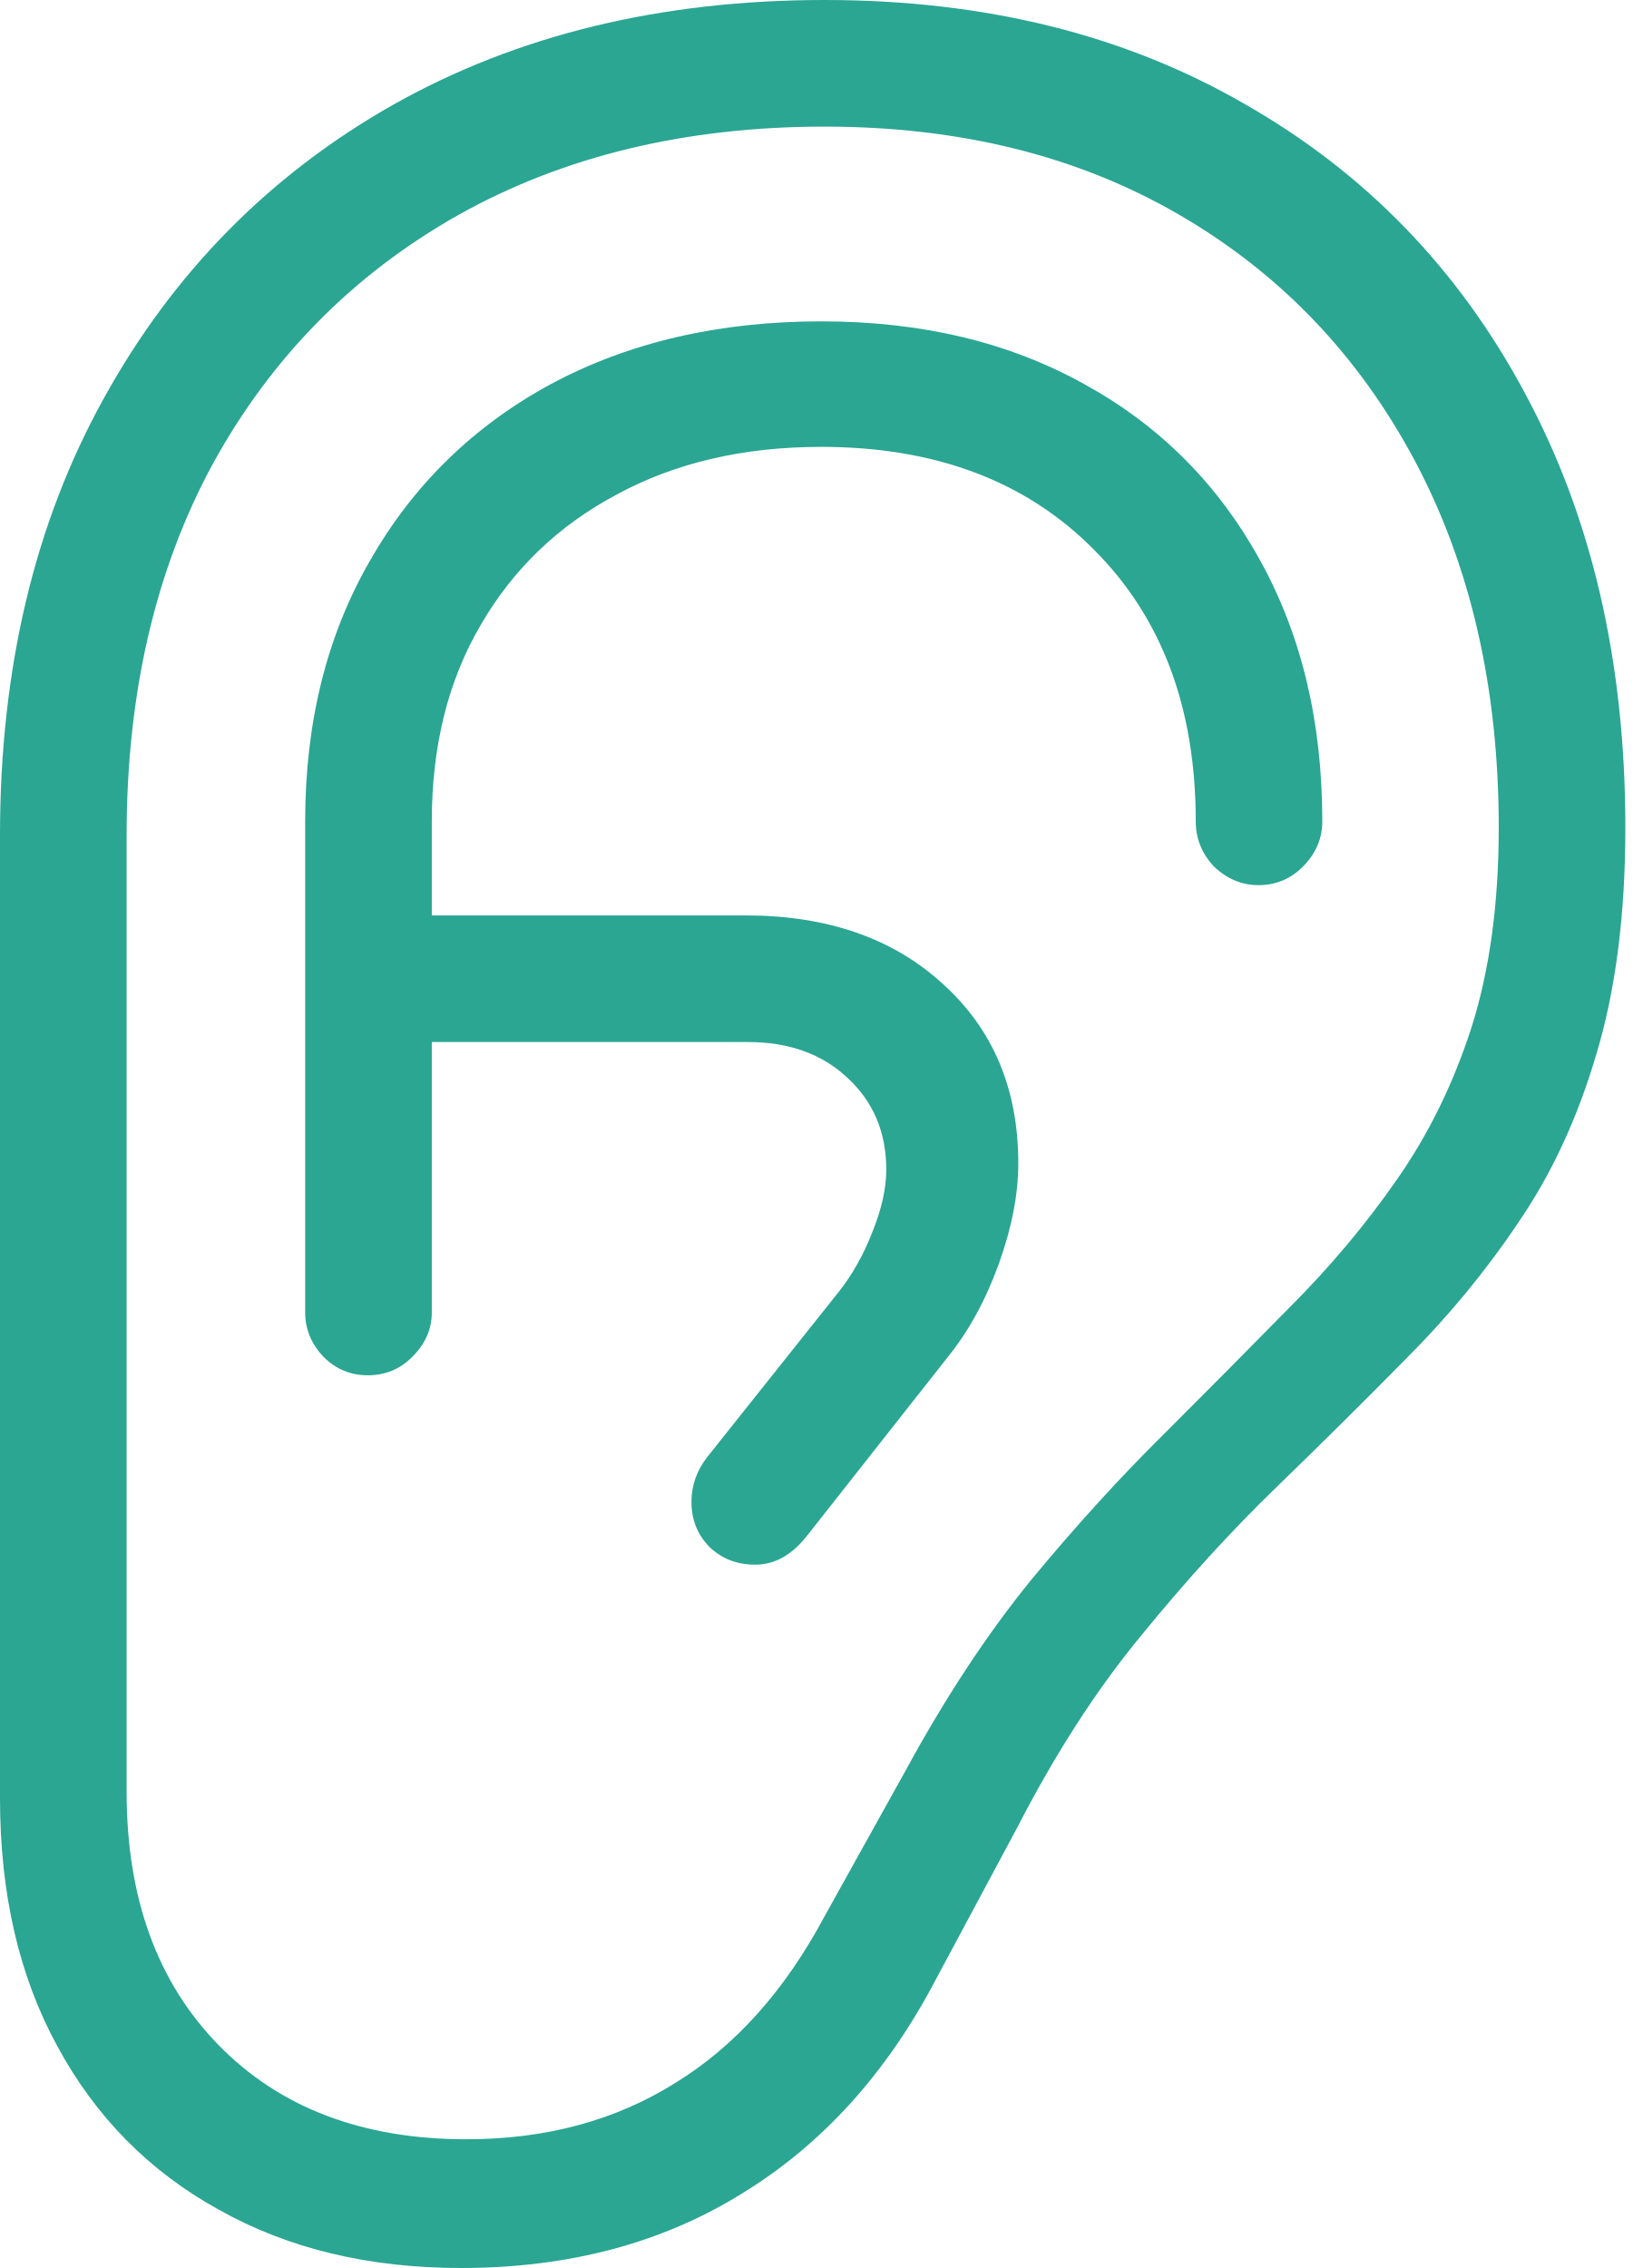
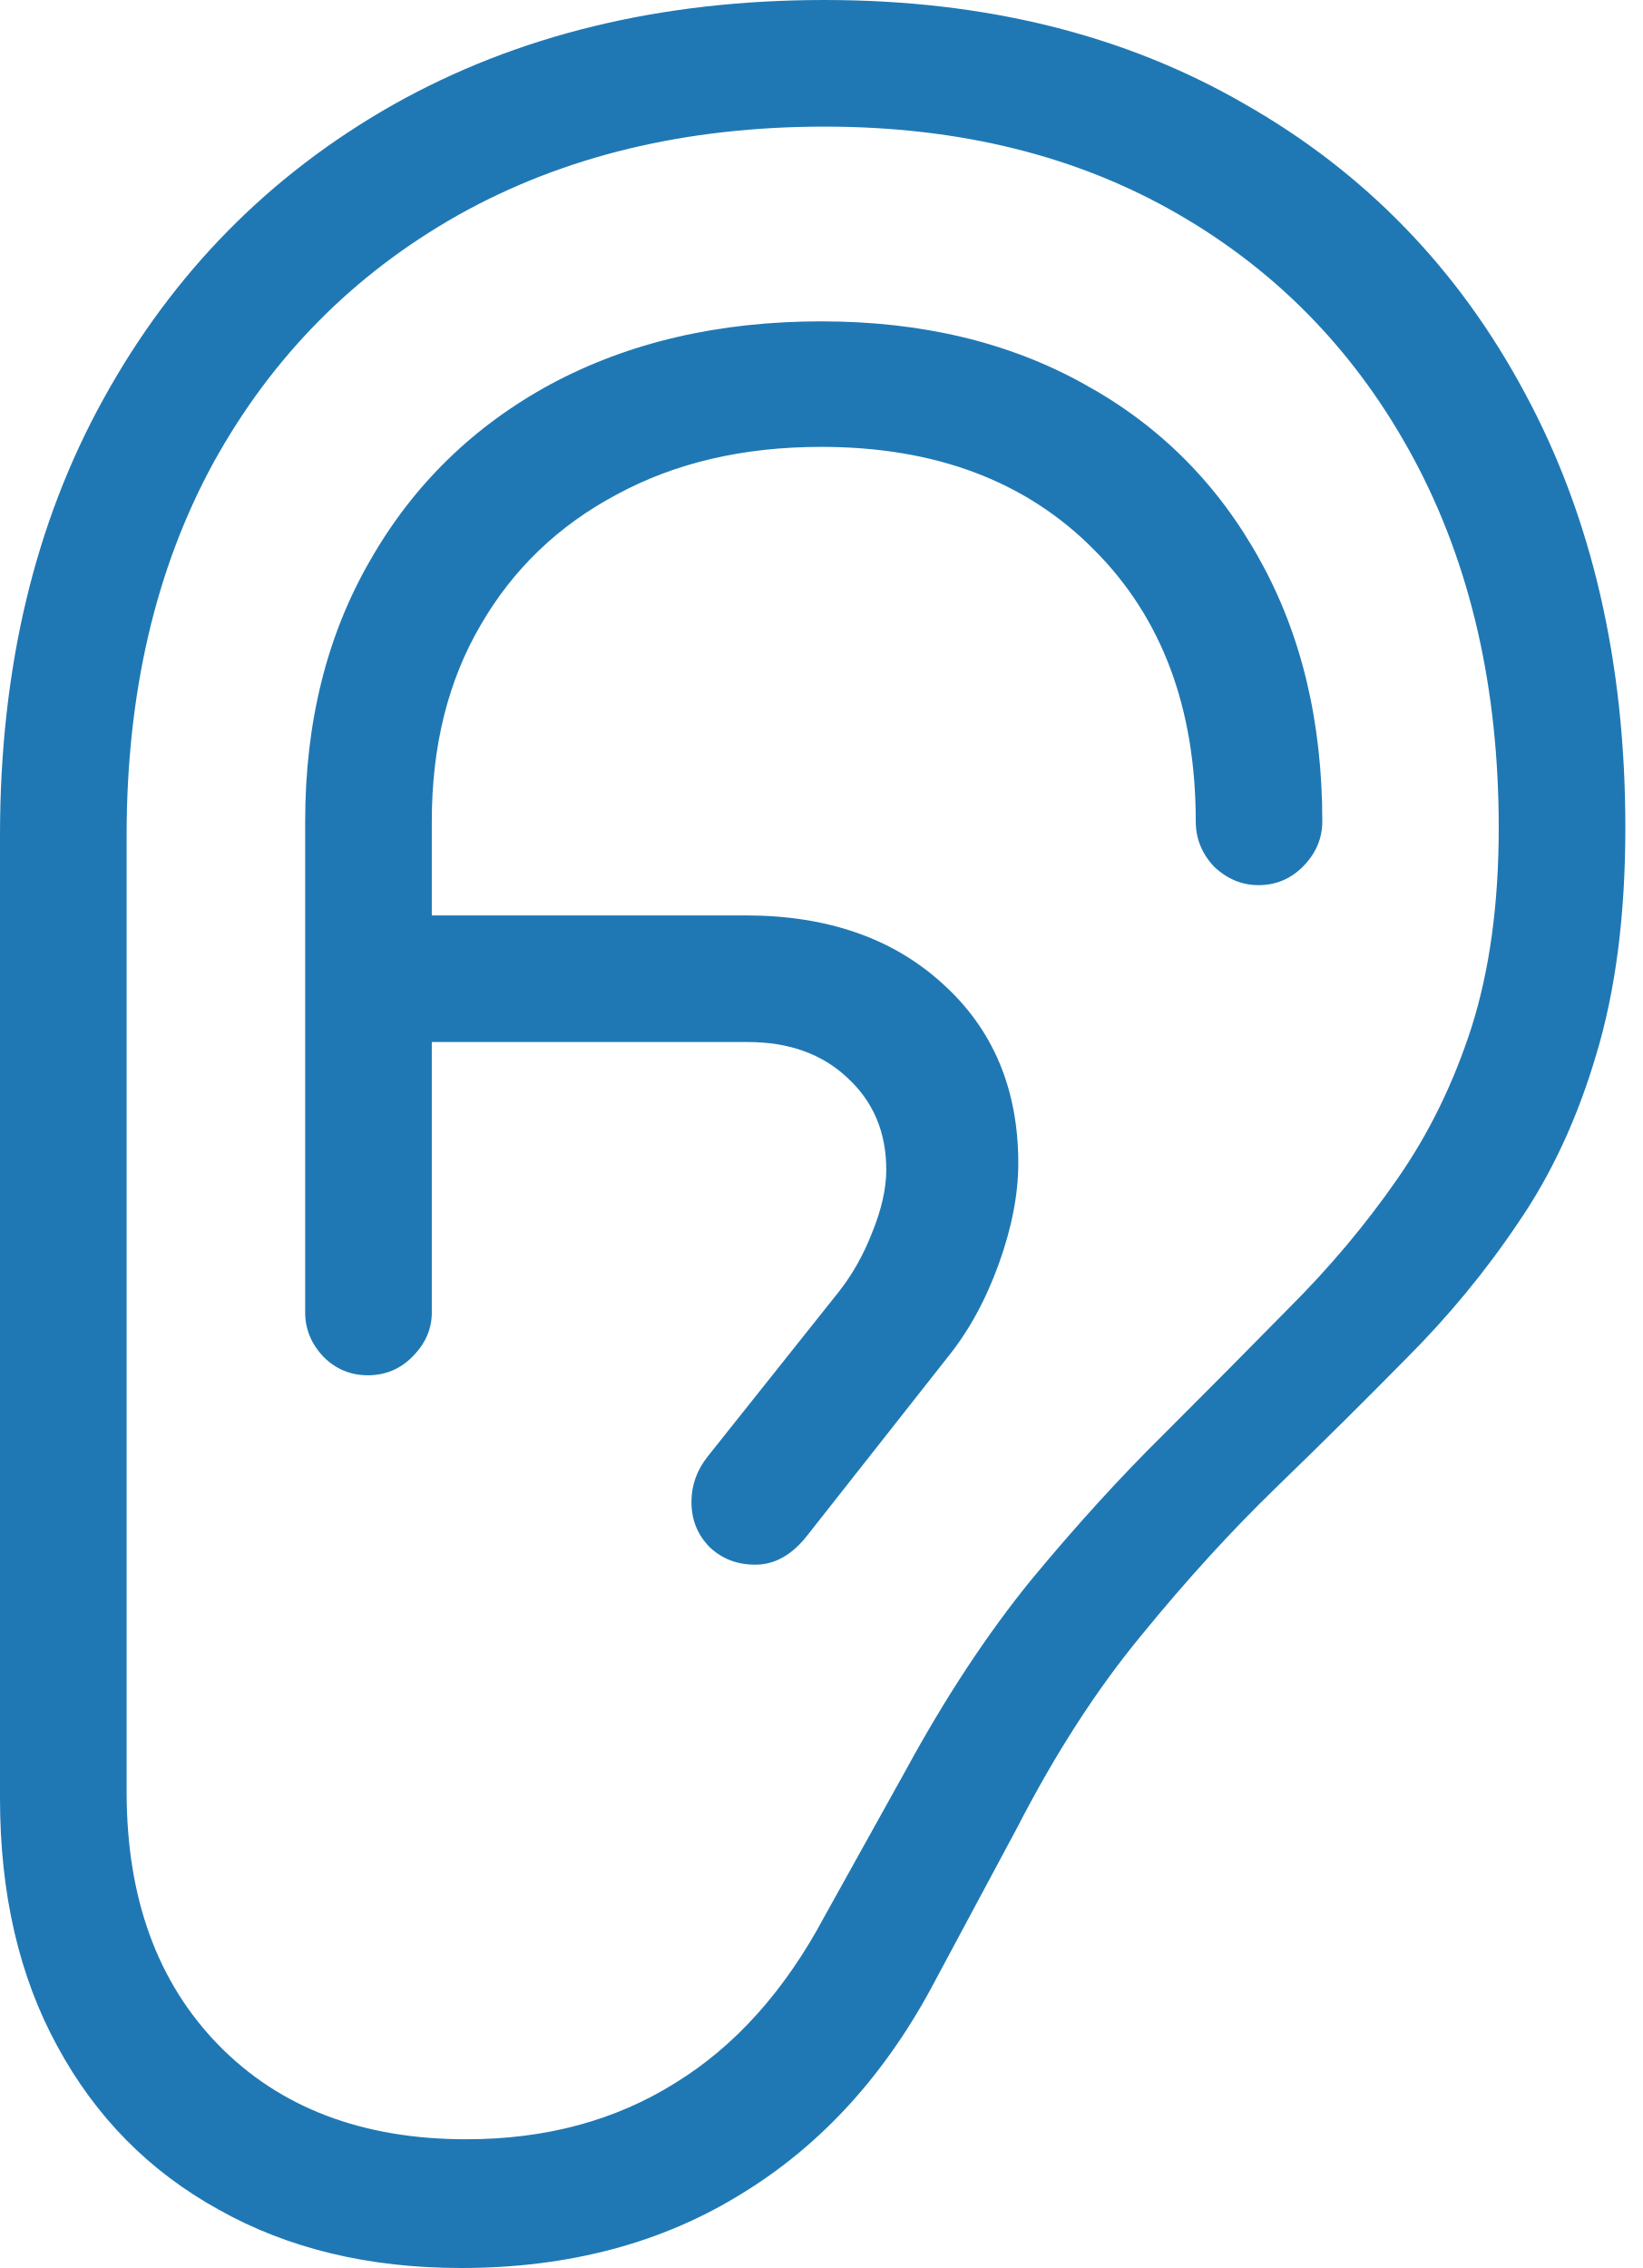
<svg xmlns="http://www.w3.org/2000/svg" width="21" height="29" viewBox="0 0 21 29" fill="none">
-   <path d="M0 22.995V10.681C0 8.551 0.443 6.687 1.328 5.092C2.214 3.487 3.445 2.237 5.022 1.342C6.609 0.447 8.449 0 10.543 0C12.591 0 14.38 0.443 15.911 1.328C17.452 2.205 18.646 3.436 19.495 5.022C20.353 6.609 20.782 8.463 20.782 10.584C20.782 11.7 20.657 12.669 20.408 13.49C20.168 14.302 19.836 15.017 19.412 15.634C18.997 16.253 18.522 16.829 17.987 17.364C17.461 17.899 16.907 18.448 16.326 19.011C15.745 19.573 15.169 20.205 14.597 20.906C14.025 21.598 13.495 22.419 13.006 23.369L11.968 25.306C11.341 26.505 10.515 27.418 9.491 28.045C8.468 28.682 7.268 29 5.894 29C4.713 29 3.68 28.751 2.795 28.253C1.909 27.764 1.222 27.068 0.733 26.164C0.244 25.269 0 24.213 0 22.995ZM1.619 22.912C1.619 24.268 2.011 25.347 2.795 26.15C3.579 26.952 4.635 27.354 5.963 27.354C6.978 27.354 7.868 27.114 8.634 26.634C9.399 26.164 10.036 25.453 10.543 24.503L11.581 22.636C12.088 21.704 12.623 20.892 13.186 20.2C13.758 19.509 14.325 18.886 14.887 18.332C15.45 17.77 15.985 17.23 16.492 16.714C17.009 16.197 17.465 15.653 17.862 15.081C18.268 14.5 18.586 13.85 18.817 13.13C19.047 12.402 19.163 11.553 19.163 10.584C19.163 8.795 18.803 7.227 18.084 5.88C17.364 4.534 16.359 3.487 15.067 2.74C13.776 1.992 12.268 1.619 10.543 1.619C8.763 1.619 7.199 1.997 5.853 2.753C4.515 3.51 3.473 4.566 2.726 5.922C1.988 7.278 1.619 8.864 1.619 10.681V22.912ZM4.704 17.585C4.483 17.585 4.294 17.507 4.137 17.35C3.98 17.184 3.902 16.995 3.902 16.783V10.501C3.902 9.238 4.178 8.126 4.732 7.167C5.285 6.198 6.056 5.447 7.042 4.912C8.039 4.377 9.192 4.109 10.501 4.109C11.784 4.109 12.904 4.377 13.864 4.912C14.823 5.438 15.57 6.185 16.105 7.153C16.64 8.112 16.907 9.229 16.907 10.501C16.907 10.723 16.824 10.916 16.658 11.082C16.502 11.239 16.312 11.318 16.091 11.318C15.879 11.318 15.69 11.239 15.524 11.082C15.367 10.916 15.289 10.723 15.289 10.501C15.289 9.053 14.855 7.896 13.988 7.029C13.121 6.152 11.959 5.714 10.501 5.714C9.505 5.714 8.634 5.917 7.886 6.323C7.139 6.72 6.558 7.278 6.143 7.997C5.728 8.707 5.521 9.542 5.521 10.501V16.783C5.521 16.995 5.438 17.184 5.271 17.35C5.115 17.507 4.926 17.585 4.704 17.585ZM4.649 13.324V11.705H9.533C10.575 11.705 11.415 11.996 12.051 12.577C12.697 13.158 13.02 13.924 13.02 14.874C13.02 15.27 12.937 15.699 12.771 16.16C12.604 16.622 12.388 17.018 12.12 17.35L10.322 19.633C10.128 19.882 9.906 20.007 9.657 20.007C9.427 20.007 9.233 19.933 9.076 19.785C8.92 19.628 8.841 19.435 8.841 19.204C8.841 18.992 8.91 18.798 9.049 18.623L10.723 16.52C10.898 16.299 11.041 16.045 11.152 15.759C11.272 15.464 11.332 15.196 11.332 14.957C11.332 14.477 11.166 14.085 10.834 13.78C10.511 13.476 10.086 13.324 9.561 13.324H4.649Z" fill="#2AA693" />
+   <path d="M0 22.995V10.681C0 8.551 0.443 6.687 1.328 5.092C2.214 3.487 3.445 2.237 5.022 1.342C6.609 0.447 8.449 0 10.543 0C12.591 0 14.38 0.443 15.911 1.328C17.452 2.205 18.646 3.436 19.495 5.022C20.353 6.609 20.782 8.463 20.782 10.584C20.782 11.7 20.657 12.669 20.408 13.49C20.168 14.302 19.836 15.017 19.412 15.634C18.997 16.253 18.522 16.829 17.987 17.364C17.461 17.899 16.907 18.448 16.326 19.011C15.745 19.573 15.169 20.205 14.597 20.906C14.025 21.598 13.495 22.419 13.006 23.369L11.968 25.306C11.341 26.505 10.515 27.418 9.491 28.045C8.468 28.682 7.268 29 5.894 29C4.713 29 3.68 28.751 2.795 28.253C1.909 27.764 1.222 27.068 0.733 26.164C0.244 25.269 0 24.213 0 22.995ZM1.619 22.912C1.619 24.268 2.011 25.347 2.795 26.15C3.579 26.952 4.635 27.354 5.963 27.354C6.978 27.354 7.868 27.114 8.634 26.634C9.399 26.164 10.036 25.453 10.543 24.503L11.581 22.636C12.088 21.704 12.623 20.892 13.186 20.2C13.758 19.509 14.325 18.886 14.887 18.332C15.45 17.77 15.985 17.23 16.492 16.714C17.009 16.197 17.465 15.653 17.862 15.081C18.268 14.5 18.586 13.85 18.817 13.13C19.047 12.402 19.163 11.553 19.163 10.584C19.163 8.795 18.803 7.227 18.084 5.88C17.364 4.534 16.359 3.487 15.067 2.74C13.776 1.992 12.268 1.619 10.543 1.619C8.763 1.619 7.199 1.997 5.853 2.753C4.515 3.51 3.473 4.566 2.726 5.922C1.988 7.278 1.619 8.864 1.619 10.681V22.912ZM4.704 17.585C4.483 17.585 4.294 17.507 4.137 17.35C3.98 17.184 3.902 16.995 3.902 16.783V10.501C3.902 9.238 4.178 8.126 4.732 7.167C5.285 6.198 6.056 5.447 7.042 4.912C8.039 4.377 9.192 4.109 10.501 4.109C11.784 4.109 12.904 4.377 13.864 4.912C14.823 5.438 15.57 6.185 16.105 7.153C16.64 8.112 16.907 9.229 16.907 10.501C16.907 10.723 16.824 10.916 16.658 11.082C16.502 11.239 16.312 11.318 16.091 11.318C15.879 11.318 15.69 11.239 15.524 11.082C15.367 10.916 15.289 10.723 15.289 10.501C15.289 9.053 14.855 7.896 13.988 7.029C13.121 6.152 11.959 5.714 10.501 5.714C9.505 5.714 8.634 5.917 7.886 6.323C7.139 6.72 6.558 7.278 6.143 7.997C5.728 8.707 5.521 9.542 5.521 10.501V16.783C5.521 16.995 5.438 17.184 5.271 17.35C5.115 17.507 4.926 17.585 4.704 17.585ZM4.649 13.324V11.705H9.533C10.575 11.705 11.415 11.996 12.051 12.577C12.697 13.158 13.02 13.924 13.02 14.874C13.02 15.27 12.937 15.699 12.771 16.16C12.604 16.622 12.388 17.018 12.12 17.35L10.322 19.633C10.128 19.882 9.906 20.007 9.657 20.007C9.427 20.007 9.233 19.933 9.076 19.785C8.92 19.628 8.841 19.435 8.841 19.204C8.841 18.992 8.91 18.798 9.049 18.623L10.723 16.52C10.898 16.299 11.041 16.045 11.152 15.759C11.272 15.464 11.332 15.196 11.332 14.957C11.332 14.477 11.166 14.085 10.834 13.78C10.511 13.476 10.086 13.324 9.561 13.324H4.649Z" fill="#1F78B4" />
</svg>
